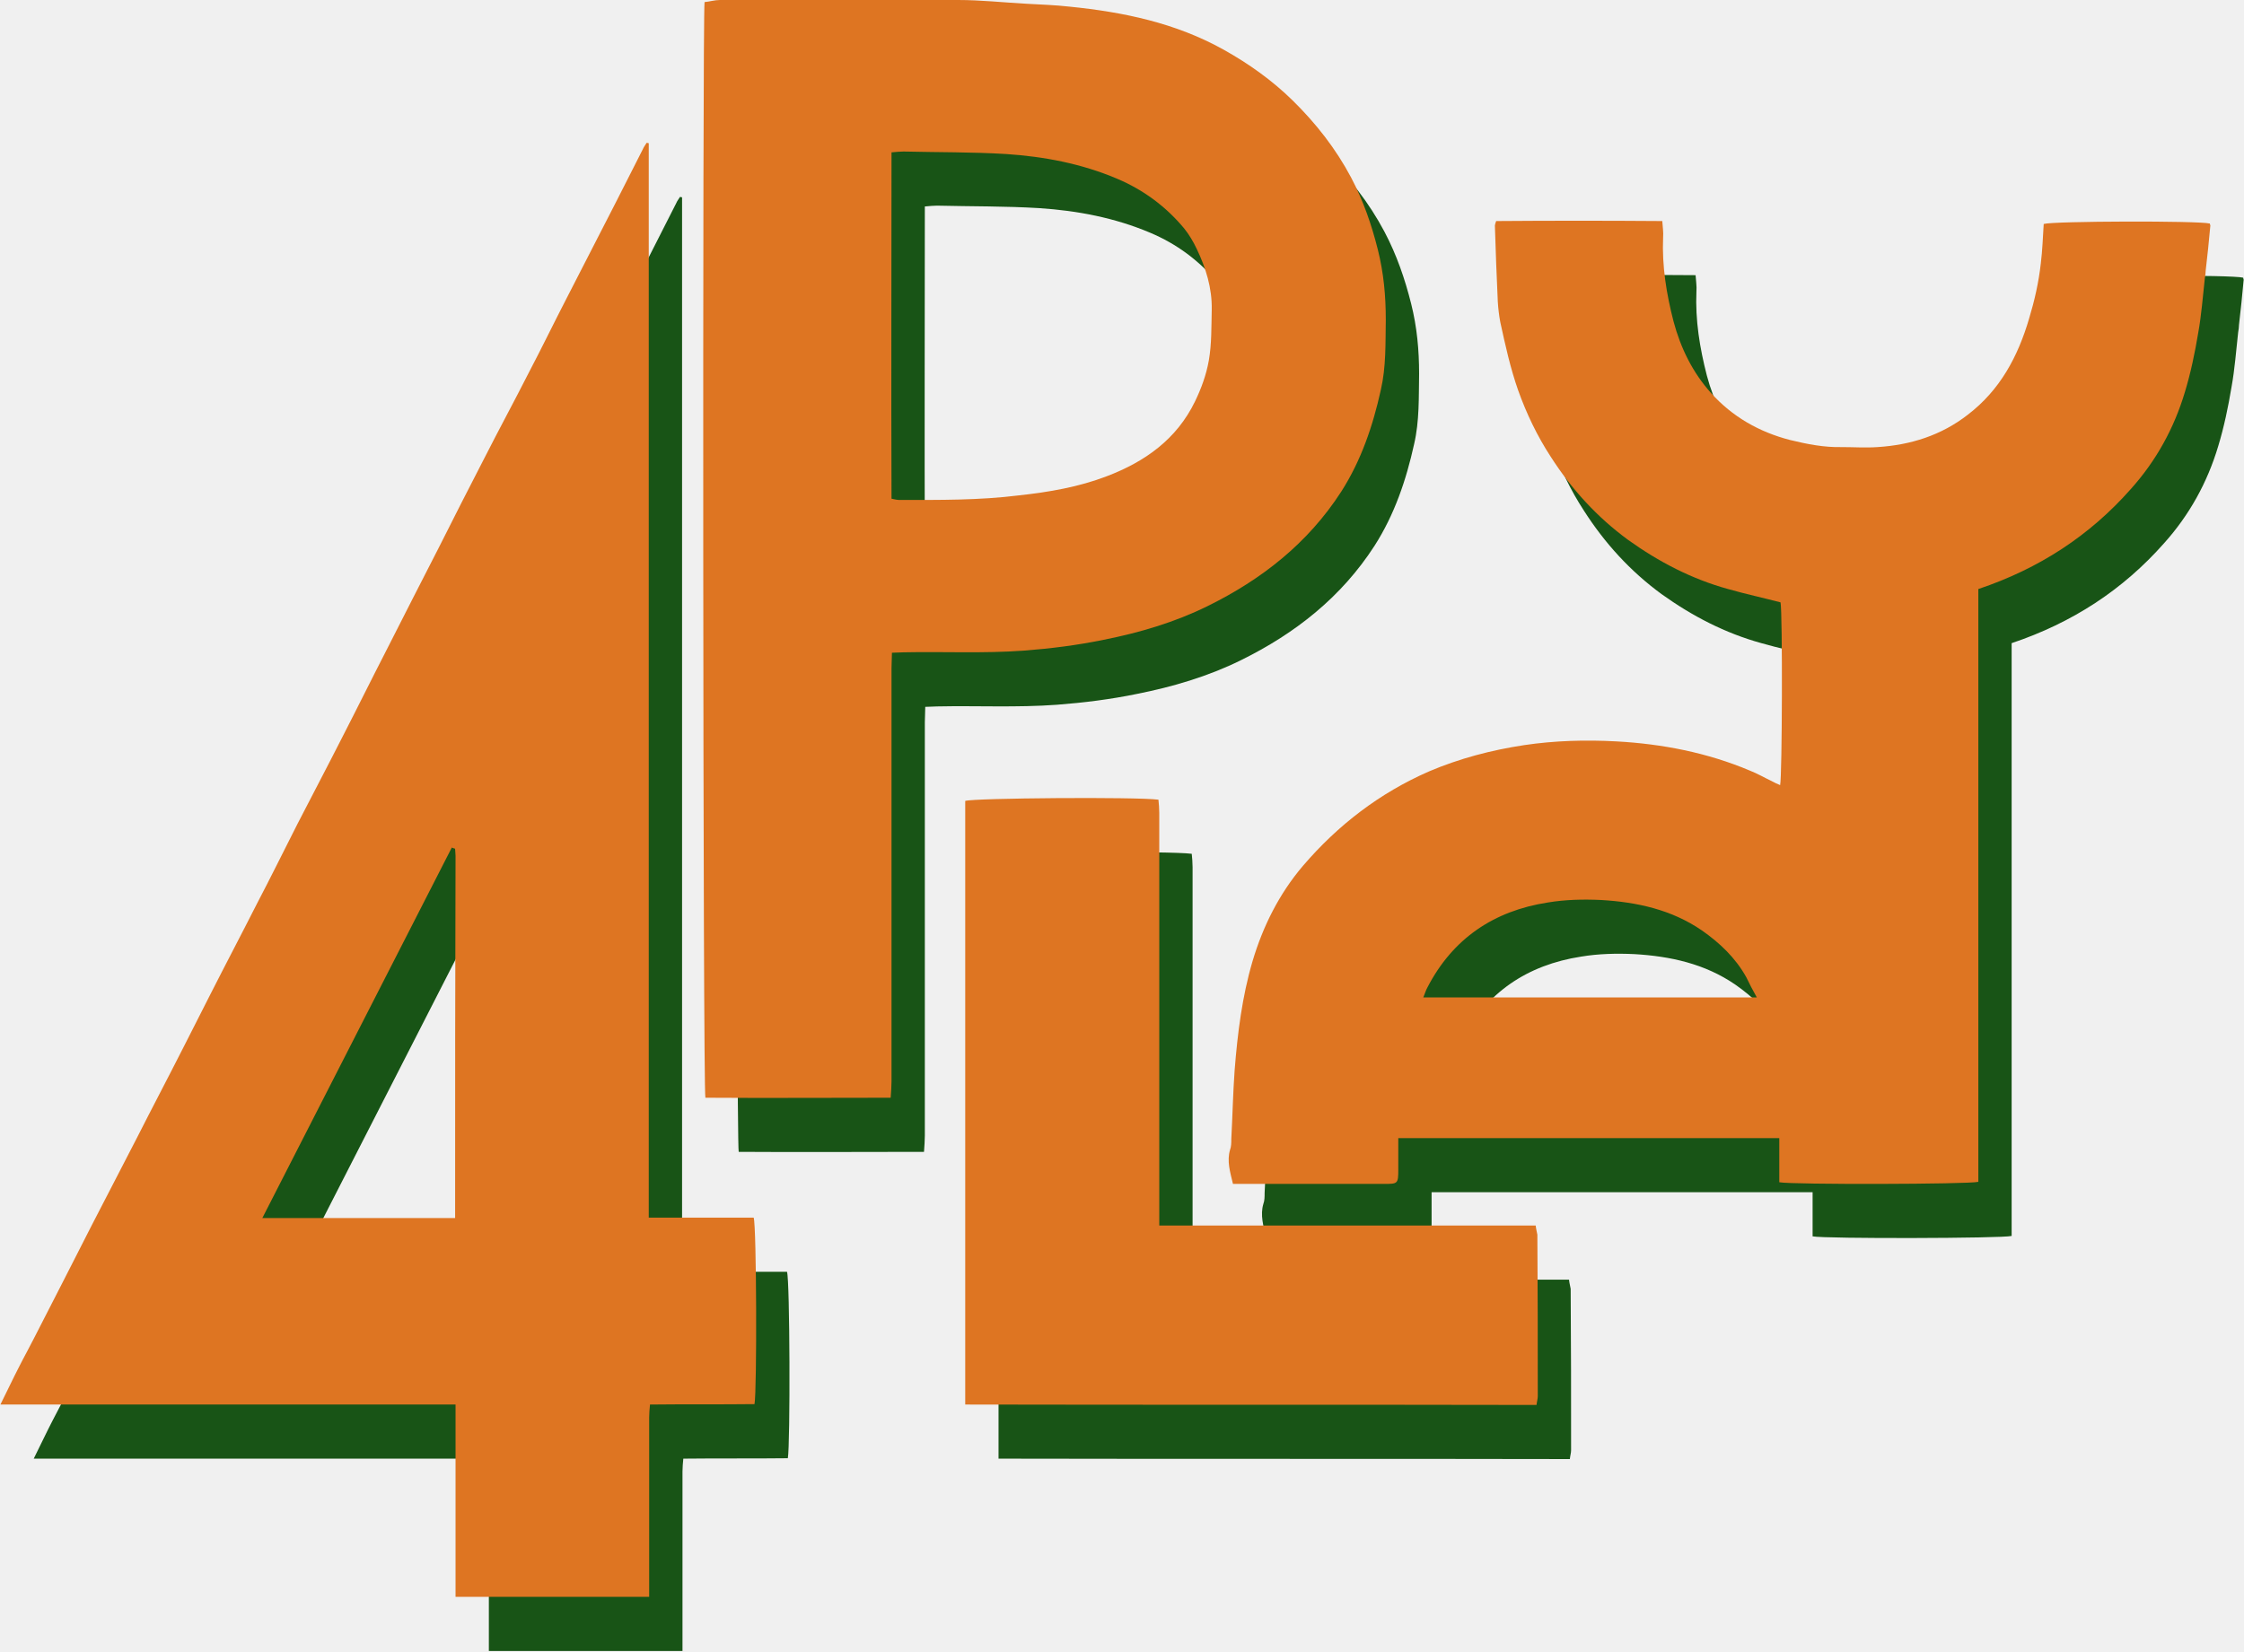
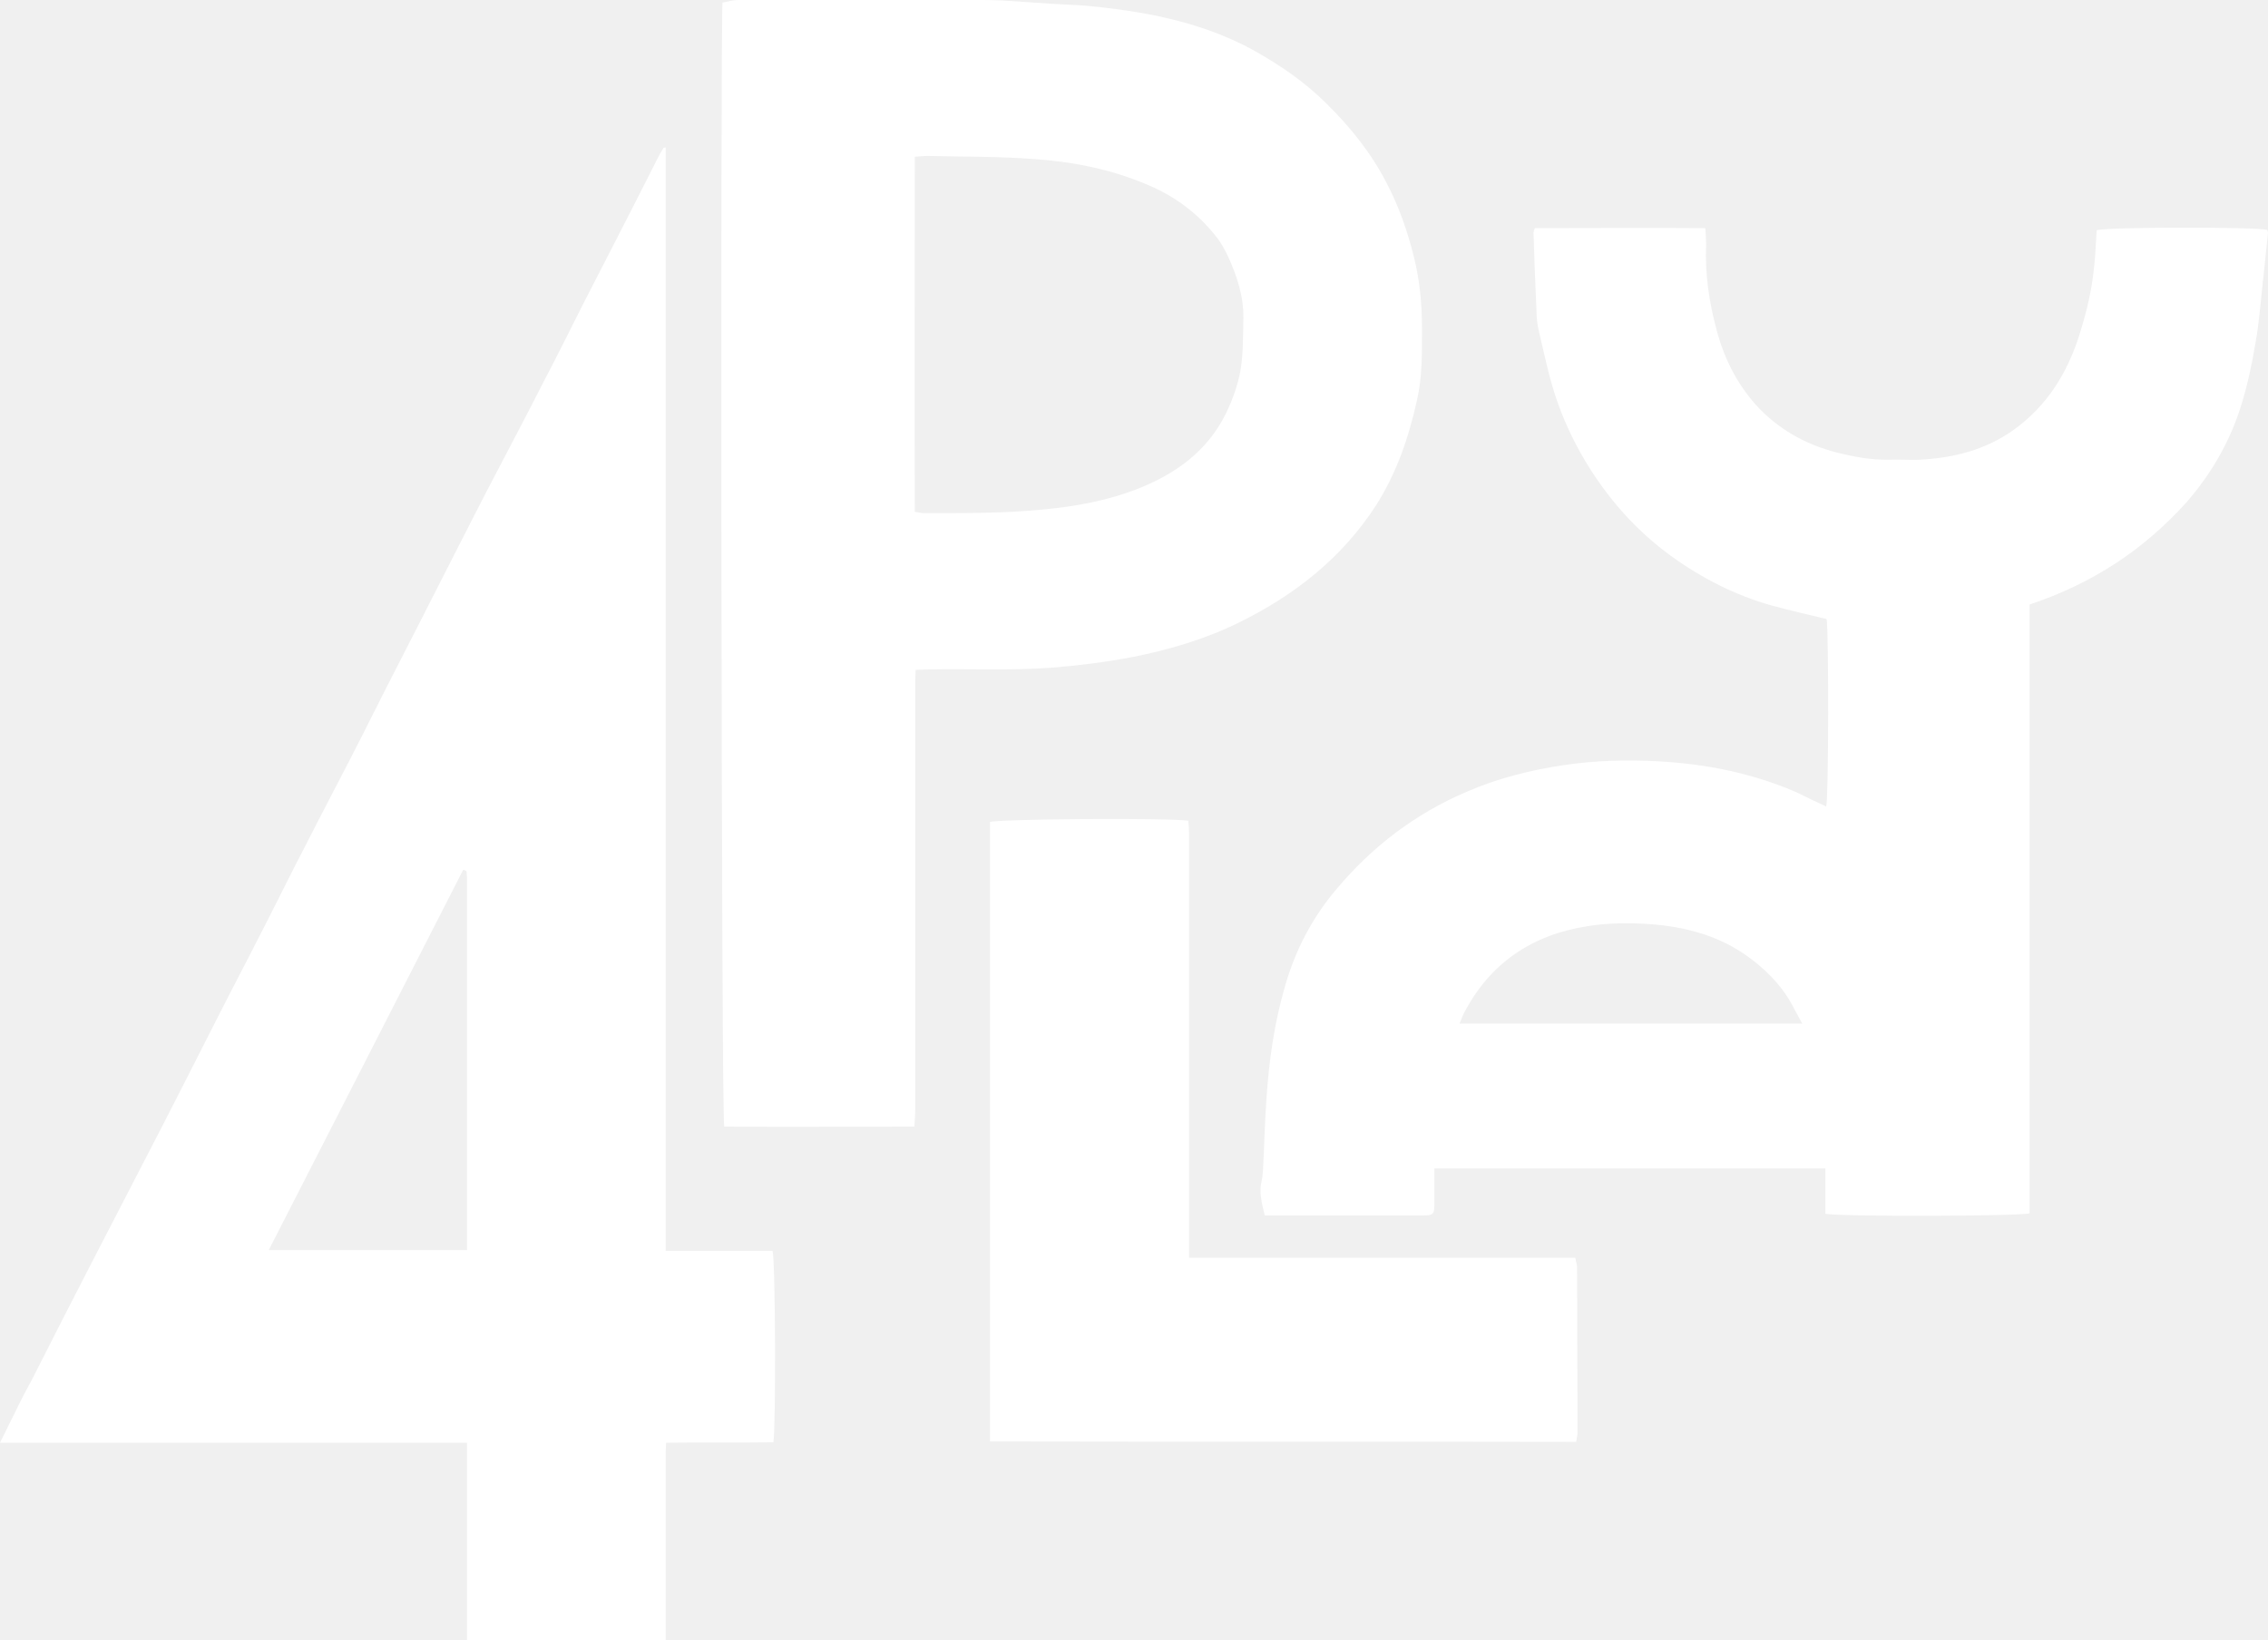
- <svg xmlns="http://www.w3.org/2000/svg" version="1.1" id="Layer_1" x="0px" y="0px" viewBox="0 0 538.9 396.7" style="enable-background:new 0 0 538.9 396.7;" xml:space="preserve">
+ <svg xmlns="http://www.w3.org/2000/svg" version="1.1" id="Layer_1" x="0px" y="0px" viewBox="0 0 530.8 383.7" style="enable-background:new 0 0 530.8 383.7;" xml:space="preserve">
  <style type="text/css">
- 	.st0{fill:#185416;}
- 	.st1{fill:#DE7522;}
+ 	.st0{fill:#FFFFFF;}
</style>
-   <g>
-     <path class="st0" d="M538.7,66.7c-2.7-0.7-37.5-0.6-39.9,0.1c-0.2,3.1-0.3,6.3-0.7,9.5c-0.5,4.5-1.5,8.9-2.8,13.2   c-2.7,9.2-7,17.2-14.7,23.1c-6.4,5-13.8,7.3-21.7,7.8c-2.9,0.2-5.7,0-8.6,0c-4.2,0.1-8.3-0.7-12.4-1.7c-7.4-1.9-13.9-5.6-19-11.3   c-4.4-4.9-7.3-10.8-9-17.2c-1.7-6.6-2.8-13.3-2.5-20.2c0.1-1.2-0.1-2.4-0.2-3.9c-13.5-0.1-26.8-0.1-39.9,0   c-0.2,0.6-0.3,0.9-0.3,1.1c0.2,6.1,0.4,12.2,0.7,18.3c0.1,1.6,0.3,3.3,0.6,4.9c1.2,5.5,2.4,11,4.3,16.4c2,5.6,4.6,11,7.8,15.9   c5,7.8,11.1,14.5,18.6,20c7.4,5.3,15.3,9.4,24,11.8c4.2,1.2,8.4,2.1,12.6,3.2c0.5,2.6,0.4,41.8-0.1,43.9c-0.7-0.3-1.4-0.6-2.1-1   c-1.7-0.8-3.4-1.8-5.2-2.5c-10.2-4.3-21-6.4-32-7c-7.4-0.4-14.8-0.2-22.2,0.9c-7.9,1.2-15.5,3.2-22.8,6.3   c-11.9,5.2-21.9,12.9-30.3,22.7c-5.7,6.7-9.6,14.5-12.1,22.9c-2.5,8.5-3.6,17.3-4.3,26.2c-0.4,5.5-0.5,11-0.8,16.5   c0,0.9,0,1.8-0.3,2.6c-0.8,2.7,0,5.3,0.7,8.2c1,0,1.9,0,2.9,0c11.1,0,22.2,0,33.3,0c3.4,0,3.5,0,3.5-3.5c0-2.4,0-4.8,0-7.5   c30.6,0,60.9,0,91.5,0v10.6c3,0.6,45.6,0.5,47.8-0.1V154.5l0,0c14.6-4.9,26.7-12.8,36.6-24c6.1-6.8,10.4-14.6,13-23.3   c1.4-4.6,2.4-9.4,3.2-14.2c0.8-4.4,1.1-8.8,1.6-13.2c0.1-0.6,0.2-1.2,0.2-1.8c0.4-3.5,0.8-7.1,1.1-10.6   C538.9,67.2,538.7,66.9,538.7,66.7z M429.9,252.6h-80.1c0.4-0.9,0.6-1.7,1-2.4c6.1-11.8,16-18.4,28.9-20.4   c4.2-0.7,8.5-0.8,12.8-0.6c8.6,0.5,16.9,2.3,24.2,7.3c4.3,3,8.1,6.6,10.7,11.3C428.1,249.3,428.9,250.8,429.9,252.6L429.9,252.6z" />
-     <path class="st0" d="M163.8,305.7c0-43.2,0-86.2,0-129.2c0-43,0-86.1,0-129.1l0,0l-0.5-0.1c-0.3,0.5-0.7,1-0.9,1.5   c-2.2,4.3-4.4,8.7-6.6,13c-3.9,7.6-7.8,15.2-11.7,22.8c-3.1,6-6,12-9.1,17.9c-3.5,6.9-7.2,13.7-10.7,20.6   c-3.7,7.2-7.4,14.4-11,21.6c-4.2,8.2-8.4,16.4-12.6,24.7c-3.5,6.8-6.9,13.7-10.4,20.5c-3.6,7.1-7.3,14.1-10.9,21.1   c-3.2,6.3-6.4,12.8-9.7,19.1c-3.7,7.3-7.5,14.5-11.2,21.8c-2.2,4.3-4.3,8.5-6.5,12.8c-3.7,7.3-7.5,14.5-11.2,21.8   c-3.6,7-7.2,13.9-10.8,20.9c-4.6,9-9.2,18.1-13.9,27.2c-1.1,2.2-2.4,4.5-3.5,6.7c-1.5,2.9-2.8,5.7-4.5,9.1c36.6,0,72.8,0,109.3,0   v46.2h46.5c0-1.1,0-2.1,0-3.2c0-13.3,0-26.6,0-39.9c0-1,0.1-2,0.2-3.1c8.6-0.1,16.9,0,25.1-0.1c0.6-3.4,0.5-42.7-0.2-44.8H163.8z    M117.3,305.6H71c15.2-29.8,30.4-59.4,45.5-89c0.4,0.2,0.5,0.2,0.6,0.2c0.1,0,0.2,0.1,0.2,0.2c0,0.5,0.1,1,0.1,1.6   C117.3,247.5,117.3,276.4,117.3,305.6z" />
-     <path class="st0" d="M273,166.7c8.6-1.7,17.1-4.2,25-8.1c13-6.4,24.1-15.1,32.1-27.5c4.8-7.5,7.6-15.8,9.5-24.4   c1.3-5.6,1.1-11.2,1.2-16.9c0-5.7-0.5-11.2-1.9-16.8c-1.5-6-3.5-11.8-6.4-17.3c-3.7-7-8.5-13.1-14.1-18.6   c-4.9-4.8-10.5-8.8-16.6-12.2c-11.5-6.4-24-9-36.9-10.3c-3.5-0.4-7-0.5-10.4-0.7c-5.5-0.3-11-0.9-16.4-0.9c-19-0.1-38.1-0.1-57.2,0   c-1.3,0-2.5,0.4-3.7,0.5c-0.5,3.9-0.4,261,0.2,263.2c14.7,0.1,29.5,0,44.5,0c0.1-1.5,0.2-2.7,0.2-3.9c0-33.1,0-66.2,0-99.3   c0-1.2,0.1-2.4,0.1-3.7c1.1,0,2-0.1,2.8-0.1c9.6-0.2,19.2,0.3,28.8-0.4C260.3,168.8,266.7,168,273,166.7z M224,133.1   c-0.5,0-1-0.1-1.9-0.3l0,0c-0.1-27.7,0-55.4,0-83.2c1.2-0.1,2-0.2,2.9-0.2c8.2,0.2,16.4,0.1,24.6,0.6c9.1,0.6,18.1,2.3,26.6,5.9   c6.4,2.7,11.8,6.7,16.2,12c1.2,1.5,2.2,3.2,3,4.9c2.2,4.6,3.7,9.4,3.6,14.6c-0.1,4.1,0,8.2-0.7,12.2c-0.6,3.4-1.8,6.7-3.3,9.8   c-4.4,9.1-12,14.5-21.2,18c-6.8,2.6-13.8,3.8-21.1,4.6C243.1,133.2,233.6,133.1,224,133.1z" />
-     <path class="st0" d="M376.8,307.4h-90.4h0c0-1.3,0-2.3,0-3.4c0-10.2,0-20.5,0-30.7c0-21.7,0-43.3,0-65c0-1.1-0.1-2.2-0.2-3.2   c-5.2-0.7-44.5-0.4-46.4,0.3v145c45.8,0.1,91.5,0,137.2,0.1c0.1-0.9,0.3-1.5,0.3-2.1c0-12.9,0-25.9-0.1-38.8   C377.1,309,376.9,308.3,376.8,307.4z" />
-   </g>
-   <g>
-     <path class="st1" d="M530.7,53.7c-2.7-0.7-37.5-0.6-39.9,0.1c-0.2,3.1-0.3,6.3-0.7,9.5c-0.5,4.5-1.5,8.9-2.8,13.2   c-2.7,9.2-7,17.2-14.7,23.1c-6.4,5-13.8,7.3-21.7,7.8c-2.9,0.2-5.7,0-8.6,0c-4.2,0.1-8.3-0.7-12.4-1.7c-7.4-1.9-13.9-5.6-19-11.3   c-4.4-4.9-7.3-10.8-9-17.2c-1.7-6.6-2.8-13.3-2.5-20.2c0.1-1.2-0.1-2.4-0.2-3.9c-13.5-0.1-26.8-0.1-39.9,0   c-0.2,0.6-0.3,0.9-0.3,1.1c0.2,6.1,0.4,12.2,0.7,18.3c0.1,1.6,0.3,3.3,0.6,4.9c1.2,5.5,2.4,11,4.3,16.4c2,5.6,4.6,11,7.8,15.9   c5,7.8,11.1,14.5,18.6,20c7.4,5.3,15.3,9.4,24,11.8c4.2,1.2,8.4,2.1,12.6,3.2c0.5,2.6,0.4,41.8-0.1,43.9c-0.7-0.3-1.4-0.6-2.1-1   c-1.7-0.8-3.4-1.8-5.2-2.5c-10.2-4.3-21-6.4-32-7c-7.4-0.4-14.8-0.2-22.2,0.9c-7.9,1.2-15.5,3.2-22.8,6.3   c-11.9,5.2-21.9,12.9-30.3,22.7c-5.7,6.7-9.6,14.5-12.1,22.9c-2.5,8.5-3.6,17.3-4.3,26.2c-0.4,5.5-0.5,11-0.8,16.5   c0,0.9,0,1.8-0.3,2.6c-0.8,2.7,0,5.3,0.7,8.2c1,0,1.9,0,2.9,0c11.1,0,22.2,0,33.3,0c3.4,0,3.5,0,3.5-3.5c0-2.4,0-4.8,0-7.5   c30.6,0,60.9,0,91.5,0v10.6c3,0.6,45.6,0.5,47.8-0.1V141.5l0,0c14.6-4.9,26.7-12.8,36.6-24c6.1-6.8,10.4-14.6,13-23.3   c1.4-4.6,2.4-9.4,3.2-14.2c0.8-4.4,1.1-8.8,1.6-13.2c0.1-0.6,0.2-1.2,0.2-1.8c0.4-3.5,0.8-7.1,1.1-10.6   C530.9,54.2,530.7,53.9,530.7,53.7z M421.9,239.6h-80.1c0.4-0.9,0.6-1.7,1-2.4c6.1-11.8,16-18.4,28.9-20.4   c4.2-0.7,8.5-0.8,12.8-0.6c8.6,0.5,16.9,2.3,24.2,7.3c4.3,3,8.1,6.6,10.7,11.3C420.1,236.3,420.9,237.8,421.9,239.6L421.9,239.6z" />
-     <path class="st1" d="M155.8,292.7c0-43.2,0-86.2,0-129.2c0-43,0-86.1,0-129.1l0,0l-0.5-0.1c-0.3,0.5-0.7,1-0.9,1.5   c-2.2,4.3-4.4,8.7-6.6,13c-3.9,7.6-7.8,15.2-11.7,22.8c-3.1,6-6,12-9.1,17.9c-3.5,6.9-7.2,13.7-10.7,20.6   c-3.7,7.2-7.4,14.4-11,21.6c-4.2,8.2-8.4,16.4-12.6,24.7c-3.5,6.8-6.9,13.7-10.4,20.5c-3.6,7.1-7.3,14.1-10.9,21.1   c-3.2,6.3-6.4,12.8-9.7,19.1c-3.7,7.3-7.5,14.5-11.2,21.8c-2.2,4.3-4.3,8.5-6.5,12.8c-3.7,7.3-7.5,14.5-11.2,21.8   c-3.6,7-7.2,13.9-10.8,20.9c-4.6,9-9.2,18.1-13.9,27.2c-1.1,2.2-2.4,4.5-3.5,6.7c-1.5,2.9-2.8,5.7-4.5,9.1c36.6,0,72.8,0,109.3,0   v46.2h46.5c0-1.1,0-2.1,0-3.2c0-13.3,0-26.6,0-39.9c0-1,0.1-2,0.2-3.1c8.6-0.1,16.9,0,25.1-0.1c0.6-3.4,0.5-42.7-0.2-44.8H155.8z    M109.3,292.6H63c15.2-29.8,30.4-59.4,45.5-89c0.4,0.2,0.5,0.2,0.6,0.2c0.1,0,0.2,0.1,0.2,0.2c0,0.5,0.1,1,0.1,1.6   C109.3,234.5,109.3,263.4,109.3,292.6z" />
-     <path class="st1" d="M265,153.7c8.6-1.7,17.1-4.2,25-8.1c13-6.4,24.1-15.1,32.1-27.5c4.8-7.5,7.6-15.8,9.5-24.4   c1.3-5.6,1.1-11.2,1.2-16.9c0-5.7-0.5-11.2-1.9-16.8c-1.5-6-3.5-11.8-6.4-17.3c-3.7-7-8.5-13.1-14.1-18.6   c-4.9-4.8-10.5-8.8-16.6-12.2c-11.5-6.4-24-9-36.9-10.3c-3.5-0.4-7-0.5-10.4-0.7c-5.5-0.3-11-0.9-16.4-0.9C211,0,191.9,0,172.9,0   c-1.3,0-2.5,0.4-3.7,0.5c-0.5,3.9-0.4,261,0.2,263.2c14.7,0.1,29.5,0,44.5,0c0.1-1.5,0.2-2.7,0.2-3.9c0-33.1,0-66.2,0-99.3   c0-1.2,0.1-2.4,0.1-3.7c1.1,0,2-0.1,2.8-0.1c9.6-0.2,19.2,0.3,28.8-0.4C252.3,155.8,258.7,155,265,153.7z M216,120.1   c-0.5,0-1-0.1-1.9-0.3l0,0c-0.1-27.7,0-55.4,0-83.2c1.2-0.1,2-0.2,2.9-0.2c8.2,0.2,16.4,0.1,24.6,0.6c9.1,0.6,18.1,2.3,26.6,5.9   c6.4,2.7,11.8,6.7,16.2,12c1.2,1.5,2.2,3.2,3,4.9c2.2,4.6,3.7,9.4,3.6,14.6c-0.1,4.1,0,8.2-0.7,12.2c-0.6,3.4-1.8,6.7-3.3,9.8   c-4.4,9.1-12,14.5-21.2,18c-6.8,2.6-13.8,3.8-21.1,4.6C235.1,120.2,225.6,120.1,216,120.1z" />
-     <path class="st1" d="M368.8,294.4h-90.4h0c0-1.3,0-2.3,0-3.4c0-10.2,0-20.5,0-30.7c0-21.7,0-43.3,0-65c0-1.1-0.1-2.2-0.2-3.2   c-5.2-0.7-44.5-0.4-46.4,0.3v145c45.8,0.1,91.5,0,137.2,0.1c0.1-0.9,0.3-1.5,0.3-2.1c0-12.9,0-25.9-0.1-38.8   C369.1,296,368.9,295.3,368.8,294.4z" />
-   </g>
+   <path class="st0" d="M475,141.5V284c-2.2,0.7-44.8,0.8-47.8,0.1v-10.6c-30.6,0-60.8,0-91.5,0c0,2.7,0,5.1,0,7.5c0,3.5,0,3.5-3.5,3.5  c-11.1,0-22.2,0-33.3,0c-0.9,0-1.9,0-2.9,0c-0.7-2.9-1.4-5.5-0.7-8.2c0.2-0.8,0.2-1.7,0.3-2.6c0.3-5.5,0.4-11,0.8-16.5  c0.6-8.9,1.8-17.6,4.3-26.2c2.4-8.5,6.4-16.2,12.1-22.9c8.3-9.9,18.4-17.6,30.3-22.7c7.3-3.2,14.9-5.1,22.8-6.3  c7.4-1.1,14.8-1.3,22.2-0.9c11,0.6,21.7,2.7,32,7.1c1.8,0.8,3.4,1.7,5.2,2.5c0.7,0.3,1.4,0.6,2.1,1c0.6-2.2,0.6-41.3,0.1-43.9  c-4.2-1-8.5-2-12.6-3.1c-8.7-2.4-16.7-6.5-24-11.8c-7.5-5.5-13.6-12.2-18.6-20c-3.2-5-5.8-10.3-7.8-15.9c-1.9-5.4-3-10.9-4.3-16.4  c-0.4-1.6-0.6-3.3-0.6-4.9c-0.3-6.1-0.5-12.2-0.7-18.3c0-0.2,0.1-0.5,0.3-1.1c13.1,0,26.4-0.1,39.9,0c0.1,1.5,0.2,2.7,0.2,3.8  c-0.3,6.9,0.7,13.6,2.5,20.2c1.7,6.4,4.6,12.2,9,17.2c5.1,5.7,11.6,9.4,19,11.3c4,1,8.1,1.8,12.4,1.7c2.9-0.1,5.8,0.2,8.6-0.1  c8-0.6,15.3-2.8,21.7-7.8c7.7-6,12.1-14,14.7-23.1c1.3-4.3,2.3-8.7,2.8-13.2c0.4-3.2,0.5-6.4,0.7-9.5c2.4-0.8,37.1-0.8,39.9-0.1  c0.1,0.2,0.2,0.5,0.2,0.7c-0.4,3.5-0.7,7.1-1.1,10.6c-0.1,0.6-0.2,1.2-0.2,1.8c-0.5,4.4-0.8,8.8-1.6,13.2c-0.8,4.8-1.8,9.6-3.2,14.2  c-2.6,8.7-7,16.4-13,23.3C501.7,128.7,489.7,136.6,475,141.5L475,141.5z M421.8,239.6c-1-1.8-1.8-3.3-2.6-4.8  c-2.6-4.6-6.4-8.3-10.7-11.3c-7.2-5-15.6-6.9-24.2-7.3c-4.2-0.2-8.6-0.1-12.8,0.6c-12.9,2-22.8,8.6-28.9,20.4  c-0.4,0.7-0.6,1.5-1,2.4L421.8,239.6L421.8,239.6z" />
+   <path class="st0" d="M155.8,34.5c0,43,0,86.1,0,129.1c0,43,0,85.9,0,129.2h25c0.7,2.1,0.8,41.4,0.2,44.8c-8.2,0.1-16.4,0-25.1,0.1  c-0.1,1.1-0.1,2.1-0.1,3.1c0,13.3,0,26.6,0,39.9c0,1,0,2,0,3.2h-46.5v-46.2c-36.5,0-72.7,0-109.3,0c1.7-3.4,3.1-6.3,4.5-9.1  c1.1-2.3,2.4-4.5,3.5-6.7c4.6-9.1,9.2-18.1,13.9-27.2c3.6-7,7.2-13.9,10.8-20.9c3.8-7.3,7.5-14.5,11.2-21.8  c2.2-4.3,4.3-8.5,6.5-12.8c3.7-7.3,7.5-14.5,11.2-21.8c3.3-6.4,6.4-12.8,9.7-19.1c3.6-7.1,7.3-14.1,10.9-21.1  c3.5-6.8,6.9-13.7,10.4-20.5c4.2-8.2,8.4-16.4,12.6-24.7c3.7-7.2,7.3-14.4,11.1-21.6c3.6-6.9,7.2-13.7,10.7-20.6  c3.1-5.9,6.1-11.9,9.1-17.9c3.9-7.6,7.8-15.2,11.7-22.8c2.2-4.3,4.4-8.7,6.6-13c0.3-0.5,0.6-1,0.9-1.5L155.8,34.5L155.8,34.5z   M109.3,292.6c0-29.2,0-58.1,0-87c0-0.5-0.1-1-0.1-1.6c0-0.1-0.1-0.1-0.2-0.2c-0.1-0.1-0.2-0.1-0.6-0.2  c-15.1,29.6-30.2,59.1-45.5,89H109.3z" />
+   <path class="st0" d="M169.1,0.6c1.2-0.2,2.4-0.6,3.7-0.6c19.1,0,38.1-0.1,57.2,0c5.5,0,11,0.6,16.4,0.9c3.5,0.2,7,0.3,10.4,0.7  C269.8,3,282.3,5.6,293.8,12c6,3.4,11.7,7.3,16.6,12.2c5.6,5.5,10.5,11.6,14.1,18.6c2.9,5.5,4.9,11.3,6.4,17.3  c1.4,5.6,1.9,11.1,1.9,16.8c0,5.7,0.1,11.3-1.2,16.9c-1.9,8.6-4.7,16.8-9.5,24.4c-8,12.4-19.1,21.1-32.1,27.5  c-7.9,3.9-16.4,6.4-25,8.1c-6.3,1.2-12.7,2-19.1,2.5c-9.6,0.7-19.2,0.2-28.8,0.4c-0.9,0-1.7,0.1-2.8,0.1c-0.1,1.3-0.1,2.5-0.1,3.7  c0,33.1,0,66.2,0,99.3c0,1.2-0.1,2.4-0.2,3.9c-15,0-29.9,0.1-44.5,0C168.8,261.6,168.6,4.5,169.1,0.6L169.1,0.6z M214.1,119.8  c0.9,0.1,1.4,0.3,1.9,0.3c9.6,0,19.2,0.1,28.7-0.9c7.2-0.7,14.3-2,21.1-4.6c9.1-3.5,16.8-8.9,21.2-18c1.5-3.1,2.7-6.5,3.3-9.8  c0.7-4,0.6-8.2,0.7-12.2c0.1-5.2-1.5-10-3.6-14.6c-0.8-1.7-1.8-3.5-3-4.9c-4.3-5.4-9.8-9.4-16.2-12c-8.5-3.6-17.5-5.3-26.6-5.9  c-8.2-0.6-16.4-0.5-24.6-0.7c-0.9,0-1.7,0.1-2.9,0.2C214.1,64.5,214,92.1,214.1,119.8L214.1,119.8z" />
+   <path class="st0" d="M278.3,294.4h90.4c0.1,0.9,0.4,1.6,0.4,2.2c0,12.9,0.1,25.9,0.1,38.8c0,0.6-0.2,1.2-0.3,2.1  c-45.7-0.1-91.4,0-137.2-0.1v-145c1.9-0.7,41.2-1,46.4-0.3c0.1,1,0.2,2.1,0.2,3.2c0,21.7,0,43.3,0,65c0,10.2,0,20.5,0,30.7  C278.3,292.1,278.3,293.1,278.3,294.4L278.3,294.4z" />
</svg>
